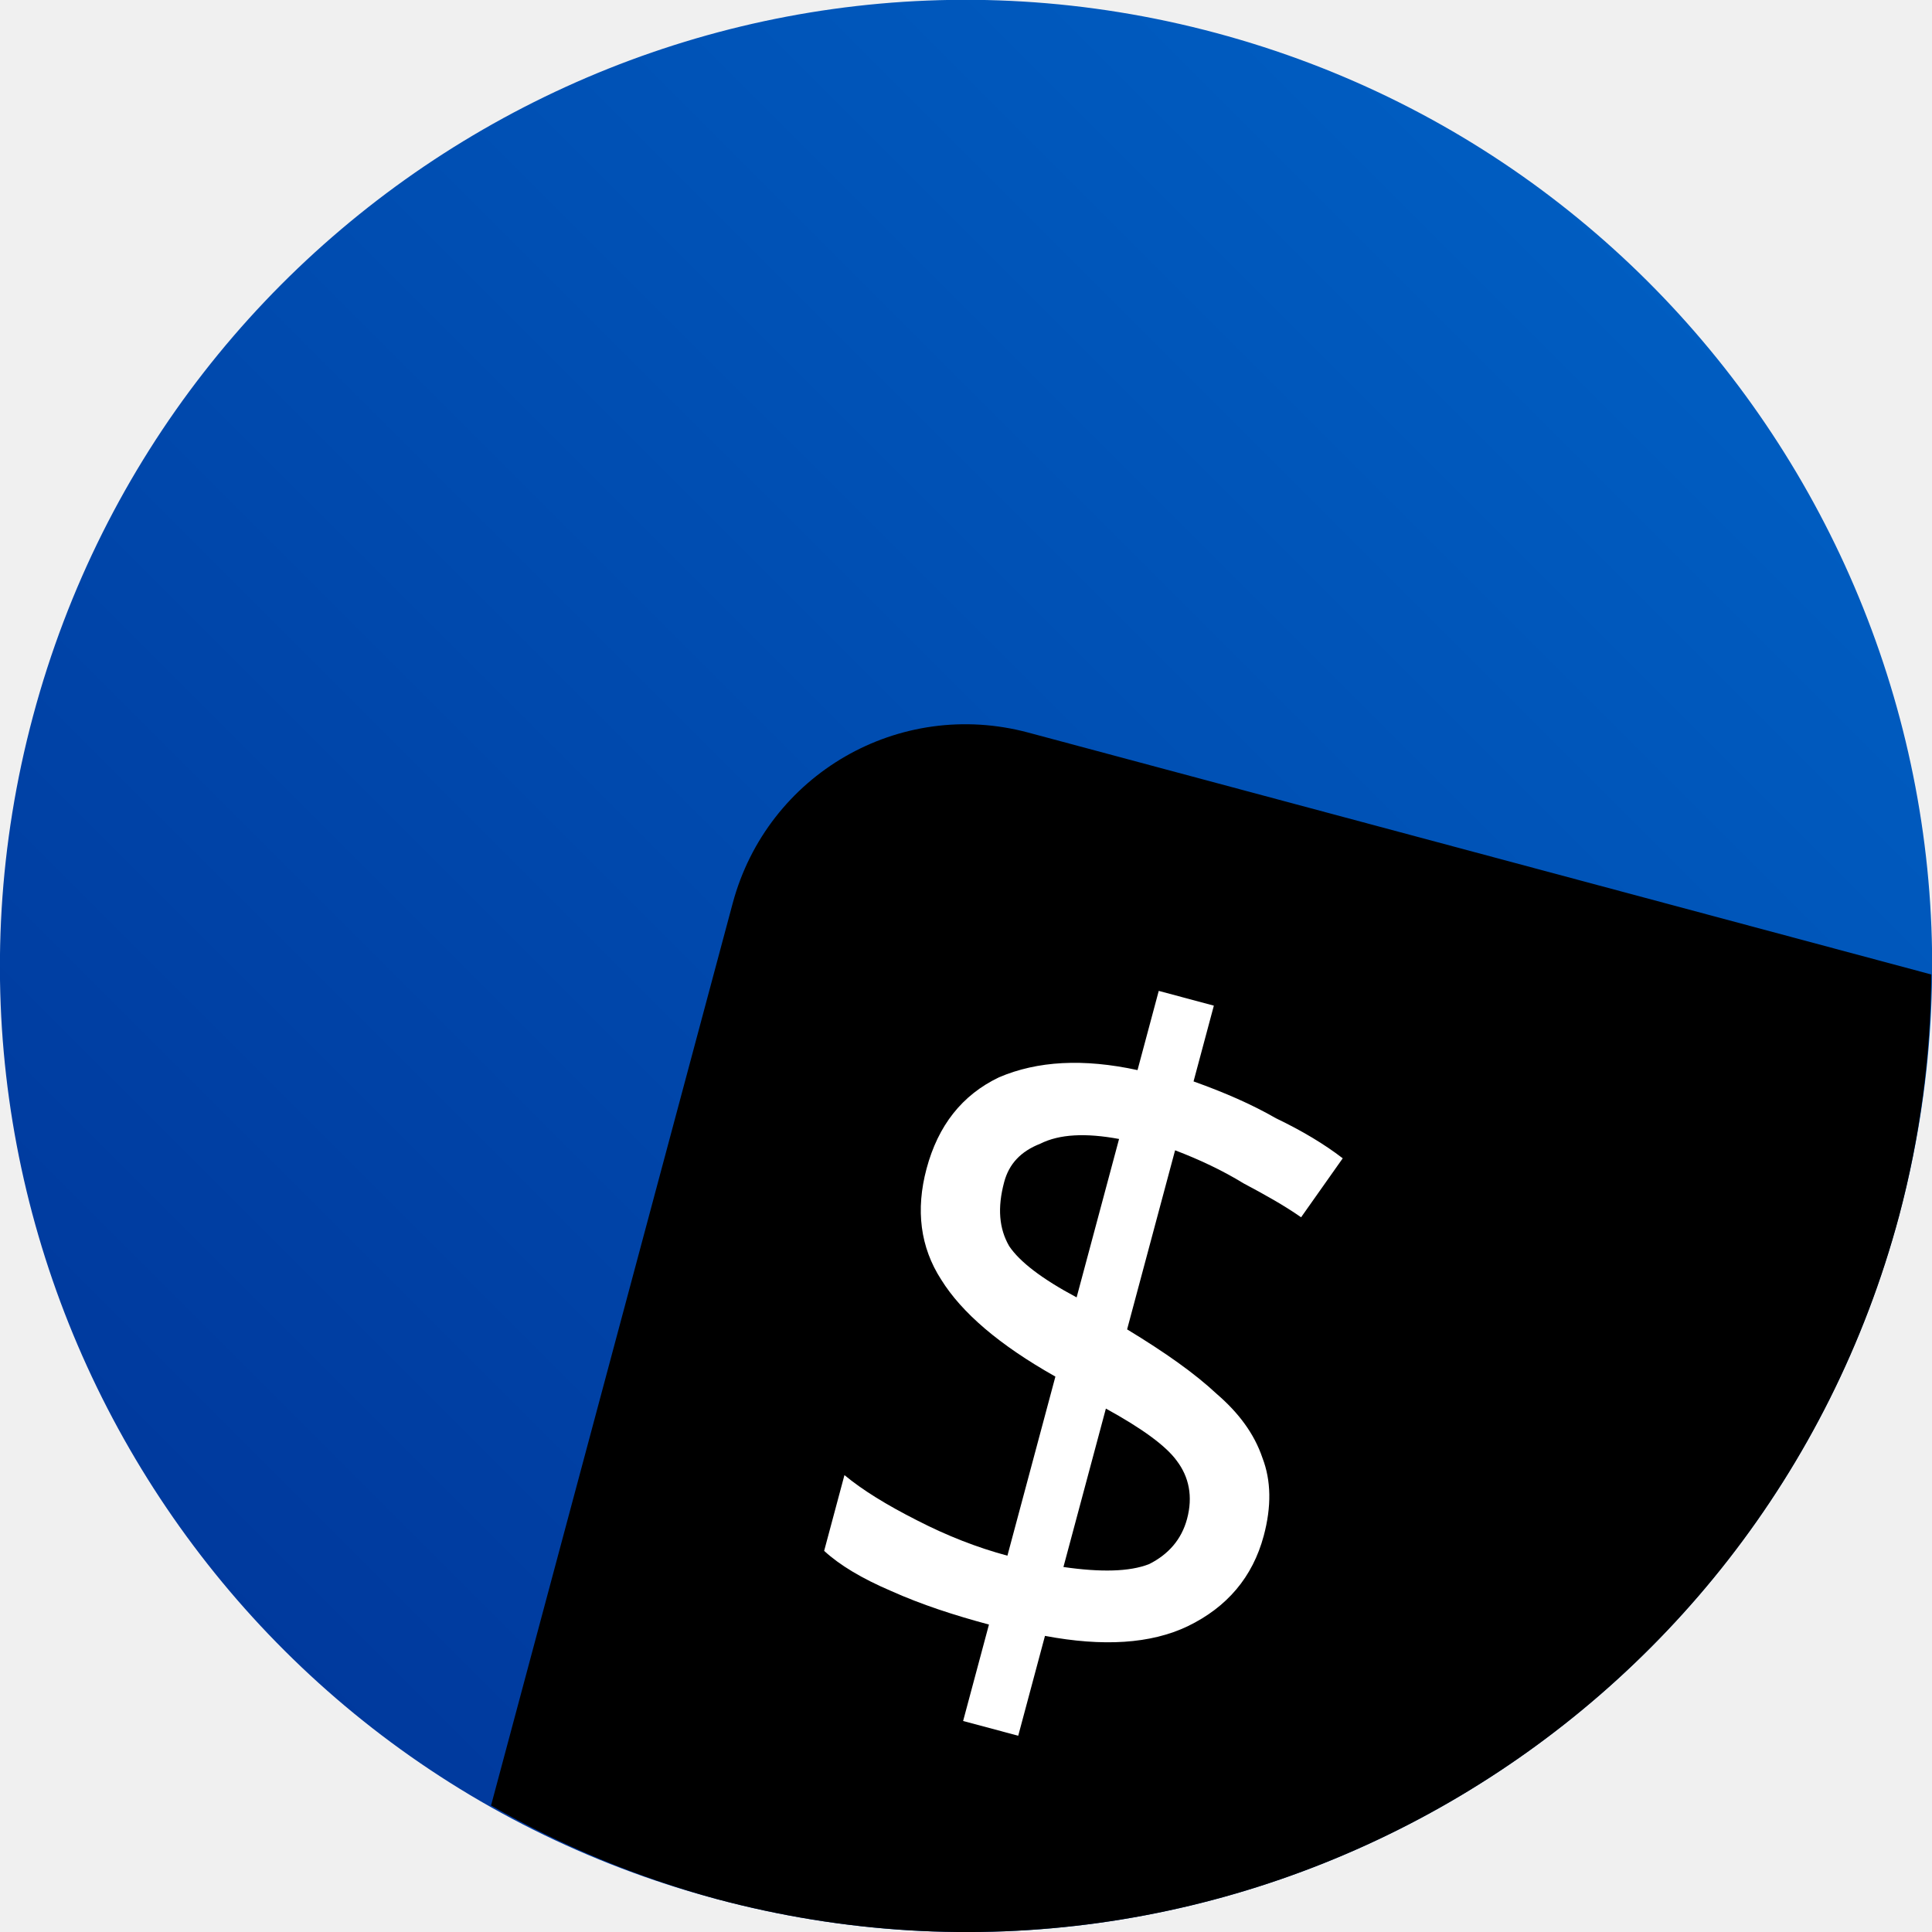
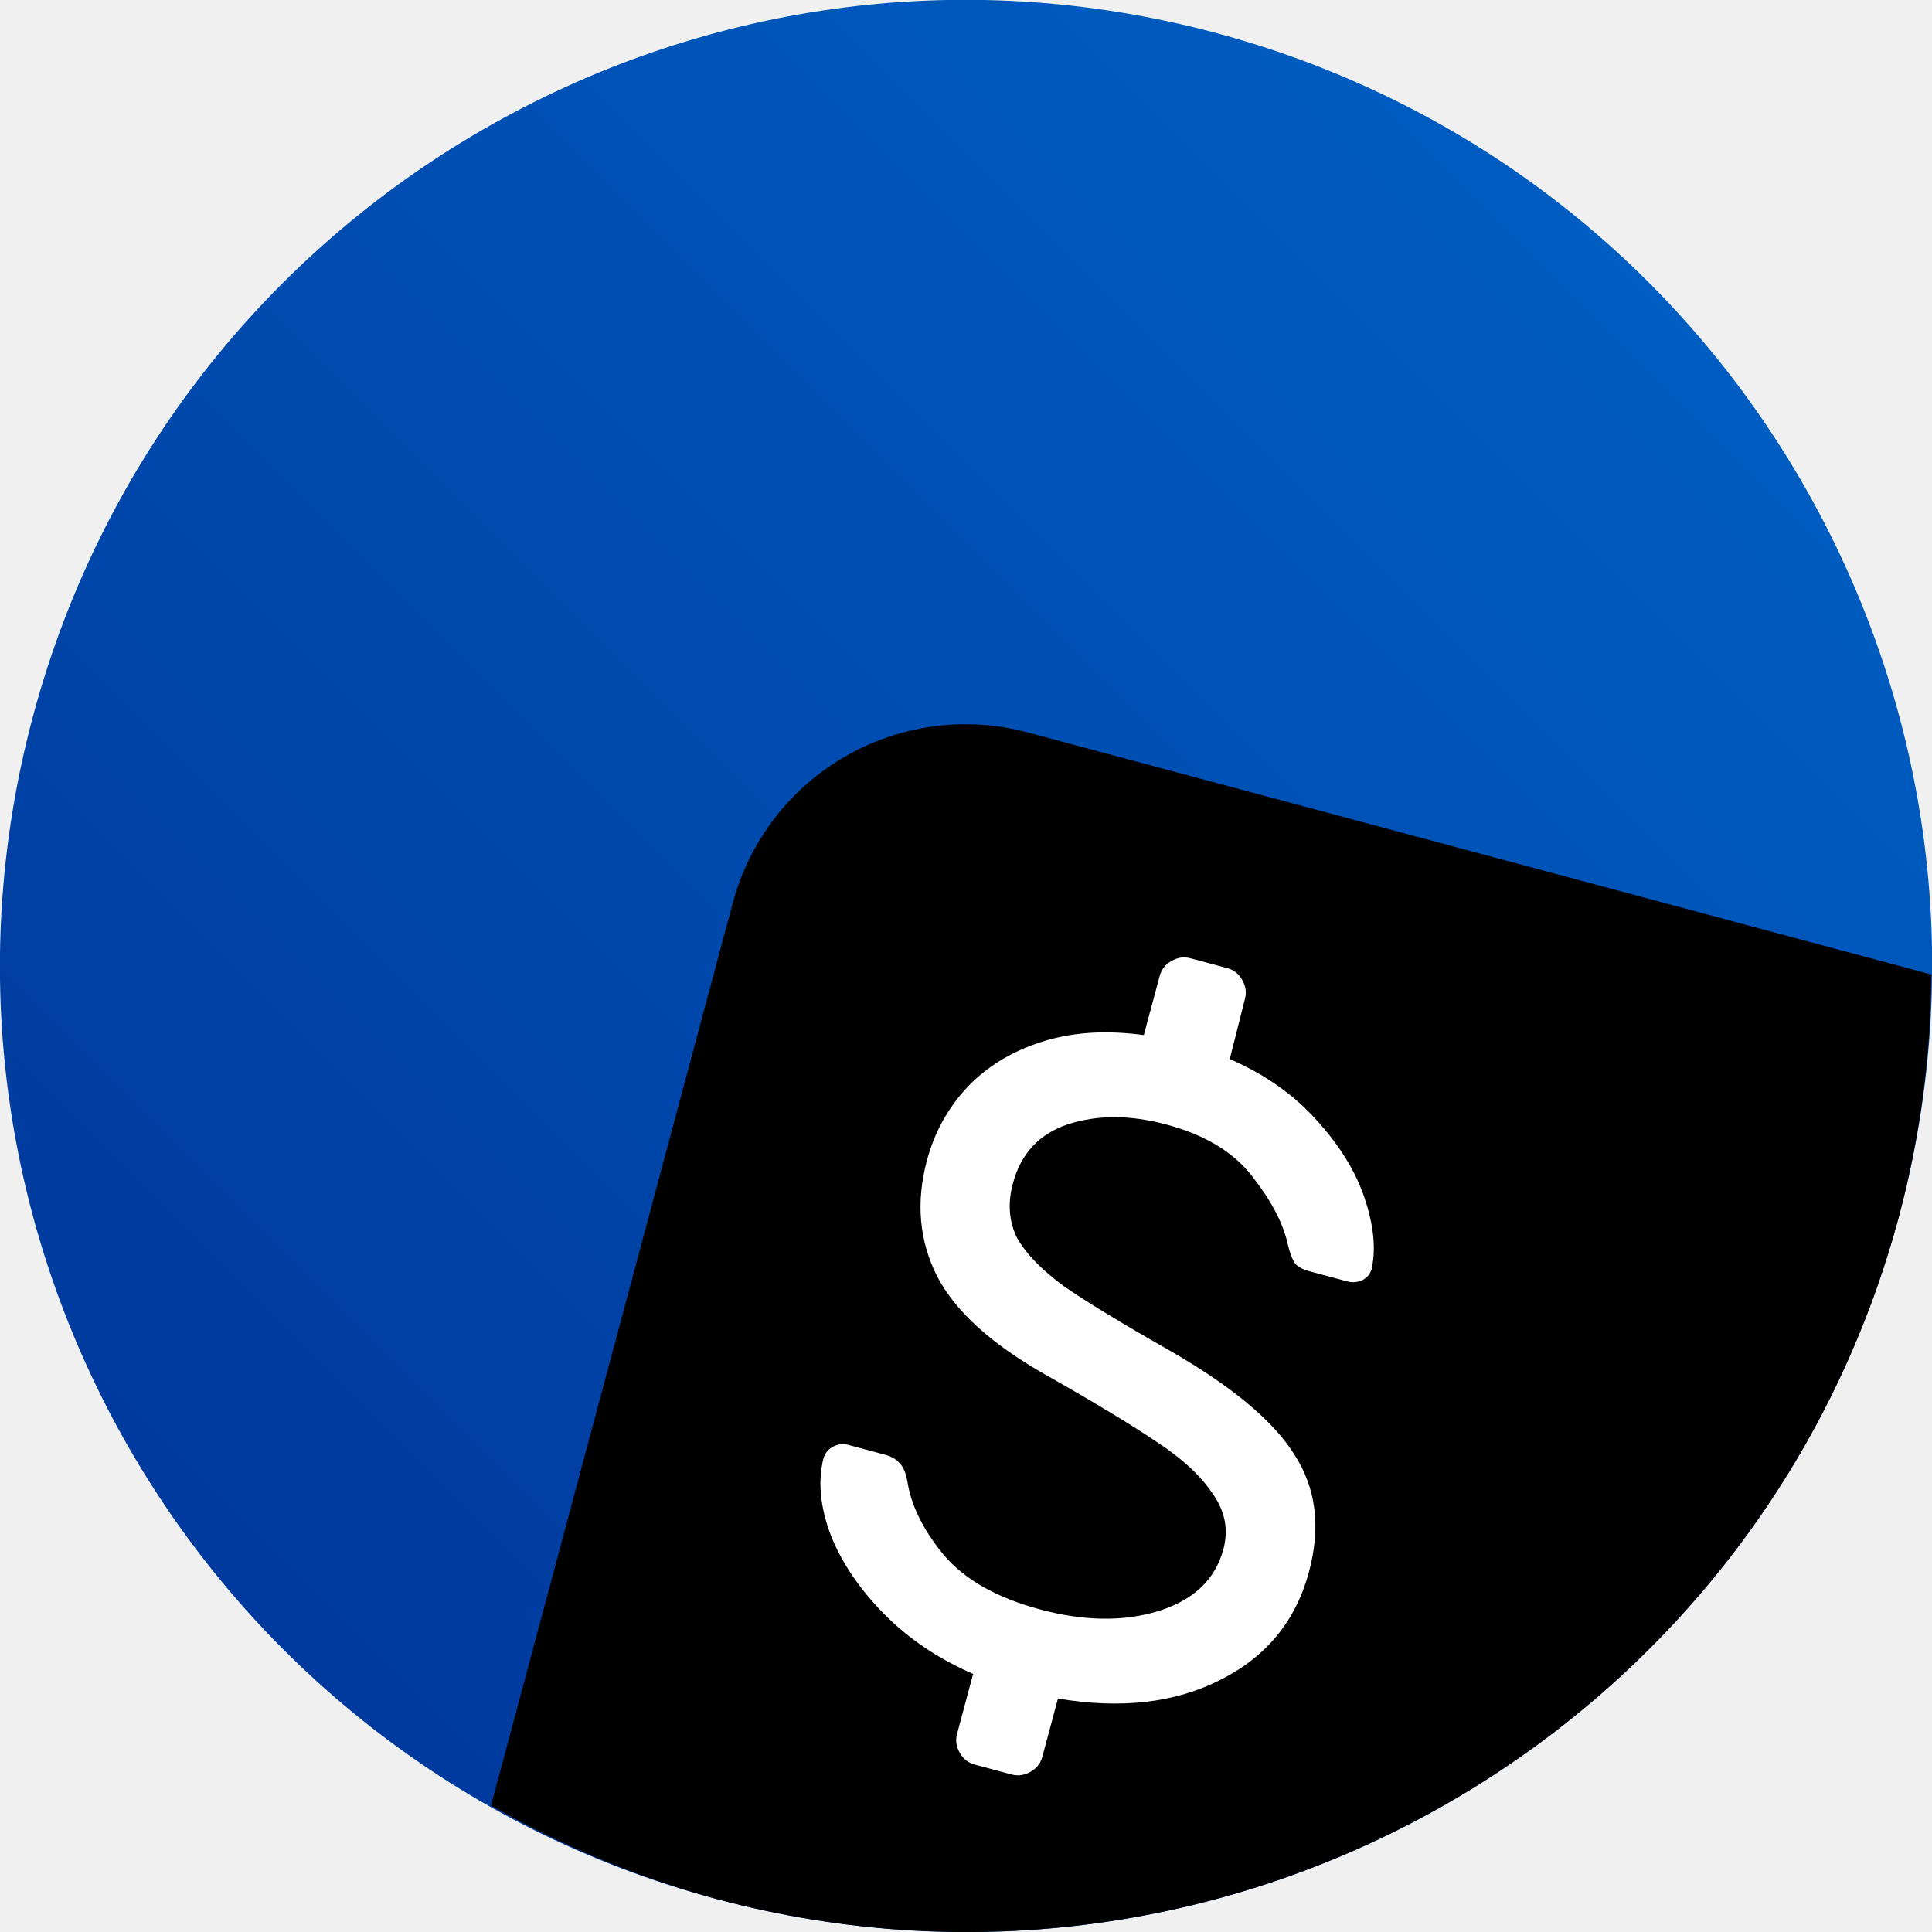
<svg xmlns="http://www.w3.org/2000/svg" xmlns:xlink="http://www.w3.org/1999/xlink" width="32" height="32" viewBox="0 0 8.467 8.467" version="1.1" id="svg20249">
  <defs id="defs20243">
    <linearGradient xlink:href="#linearGradient820" id="linearGradient822-687" x1="4.686" y1="35.596" x2="27.314" y2="-3.596" gradientUnits="userSpaceOnUse" gradientTransform="matrix(0.2645833,0,0,0.2645833,75.62931,277.4618)" />
    <linearGradient id="linearGradient820">
      <stop style="stop-color:#003296;stop-opacity:1" offset="0" id="stop816" />
      <stop style="stop-color:#0064c8;stop-opacity:1" offset="1" id="stop818" />
    </linearGradient>
  </defs>
  <g id="layer1" transform="translate(0,-288.5333)">
    <circle style="opacity:1;fill:url(#linearGradient822-687);fill-opacity:1;stroke:none;stroke-width:0.265;stroke-linecap:round;stroke-linejoin:round;stroke-miterlimit:4;stroke-dasharray:none;stroke-dashoffset:0;stroke-opacity:1;paint-order:normal" id="path814-3" cx="79.863" cy="281.695" r="4.233" transform="rotate(15)" />
    <path style="opacity:1;fill:#000000;fill-opacity:1;stroke:none;stroke-width:0.36;stroke-linecap:round;stroke-linejoin:round;stroke-miterlimit:4;stroke-dasharray:none;stroke-dashoffset:0;stroke-opacity:1;paint-order:normal" d="m 4.507,291.744 c -0.566,-0.152 -1.144,0.182 -1.296,0.748 l -1.059,3.954 a 4.233,4.233 0 0 0 0.986,0.409 4.233,4.233 0 0 0 5.185,-2.993 4.233,4.233 0 0 0 0.141,-1.058 z" id="rect824-3" />
-     <text xml:space="preserve" style="font-style:normal;font-variant:normal;font-weight:normal;font-stretch:normal;font-size:4.064px;line-height:1.25;font-family:Contemporary;-inkscape-font-specification:Contemporary;letter-spacing:0px;word-spacing:0px;fill:#ffffff;fill-opacity:1;stroke:none;stroke-width:0.102" x="79.675" y="284.66" id="text881-3" transform="rotate(15)">
-       <tspan id="tspan879-7" x="79.675" y="284.66" style="stroke-width:0.102">$</tspan>
-     </text>
+     <g aria-label="$" transform="rotate(15)" style="font-style:normal;font-variant:normal;font-weight:normal;font-stretch:normal;font-size:4.064px;line-height:1.25;font-family:Contemporary;-inkscape-font-specification:Contemporary;letter-spacing:0px;word-spacing:0px;fill:#ffffff;fill-opacity:1;stroke:none;stroke-width:0.102" id="text881-3">
+       <path d="m 81.085,281.79 q 0.248,0.037 0.435,0.159 0.191,0.122 0.293,0.276 0.102,0.154 0.11,0.284 0.004,0.037 -0.024,0.065 -0.028,0.024 -0.065,0.024 h -0.167 q -0.049,0 -0.073,-0.016 -0.024,-0.02 -0.053,-0.073 -0.065,-0.126 -0.228,-0.248 -0.159,-0.122 -0.423,-0.122 -0.244,0 -0.415,0.11 -0.167,0.11 -0.167,0.313 0,0.138 0.081,0.228 0.085,0.085 0.252,0.15 0.171,0.061 0.512,0.15 0.463,0.122 0.654,0.301 0.195,0.175 0.195,0.48 0,0.333 -0.252,0.557 -0.248,0.224 -0.667,0.264 v 0.264 q 0,0.045 -0.033,0.077 -0.033,0.033 -0.077,0.033 h -0.167 q -0.045,0 -0.077,-0.033 -0.033,-0.033 -0.033,-0.077 v -0.272 q -0.248,-0.037 -0.447,-0.154 -0.199,-0.118 -0.313,-0.272 -0.114,-0.159 -0.118,-0.313 0,-0.037 0.024,-0.061 0.028,-0.028 0.065,-0.028 h 0.167 q 0.045,0 0.073,0.02 0.028,0.016 0.053,0.069 0.065,0.146 0.236,0.268 0.175,0.122 0.471,0.122 0.297,0 0.5,-0.126 0.207,-0.13 0.207,-0.337 0,-0.134 -0.11,-0.224 -0.106,-0.093 -0.293,-0.154 -0.187,-0.065 -0.549,-0.159 -0.394,-0.102 -0.569,-0.293 -0.175,-0.195 -0.175,-0.48 0,-0.187 0.085,-0.35 0.089,-0.167 0.264,-0.28 0.175,-0.114 0.427,-0.146 v -0.268 q 0,-0.045 0.033,-0.077 0.033,-0.033 0.077,-0.033 h 0.167 q 0.045,0 0.077,0.033 0.033,0.033 0.033,0.077 z" style="stroke-width:0.102" id="path825" />
+     </g>
  </g>
</svg>
